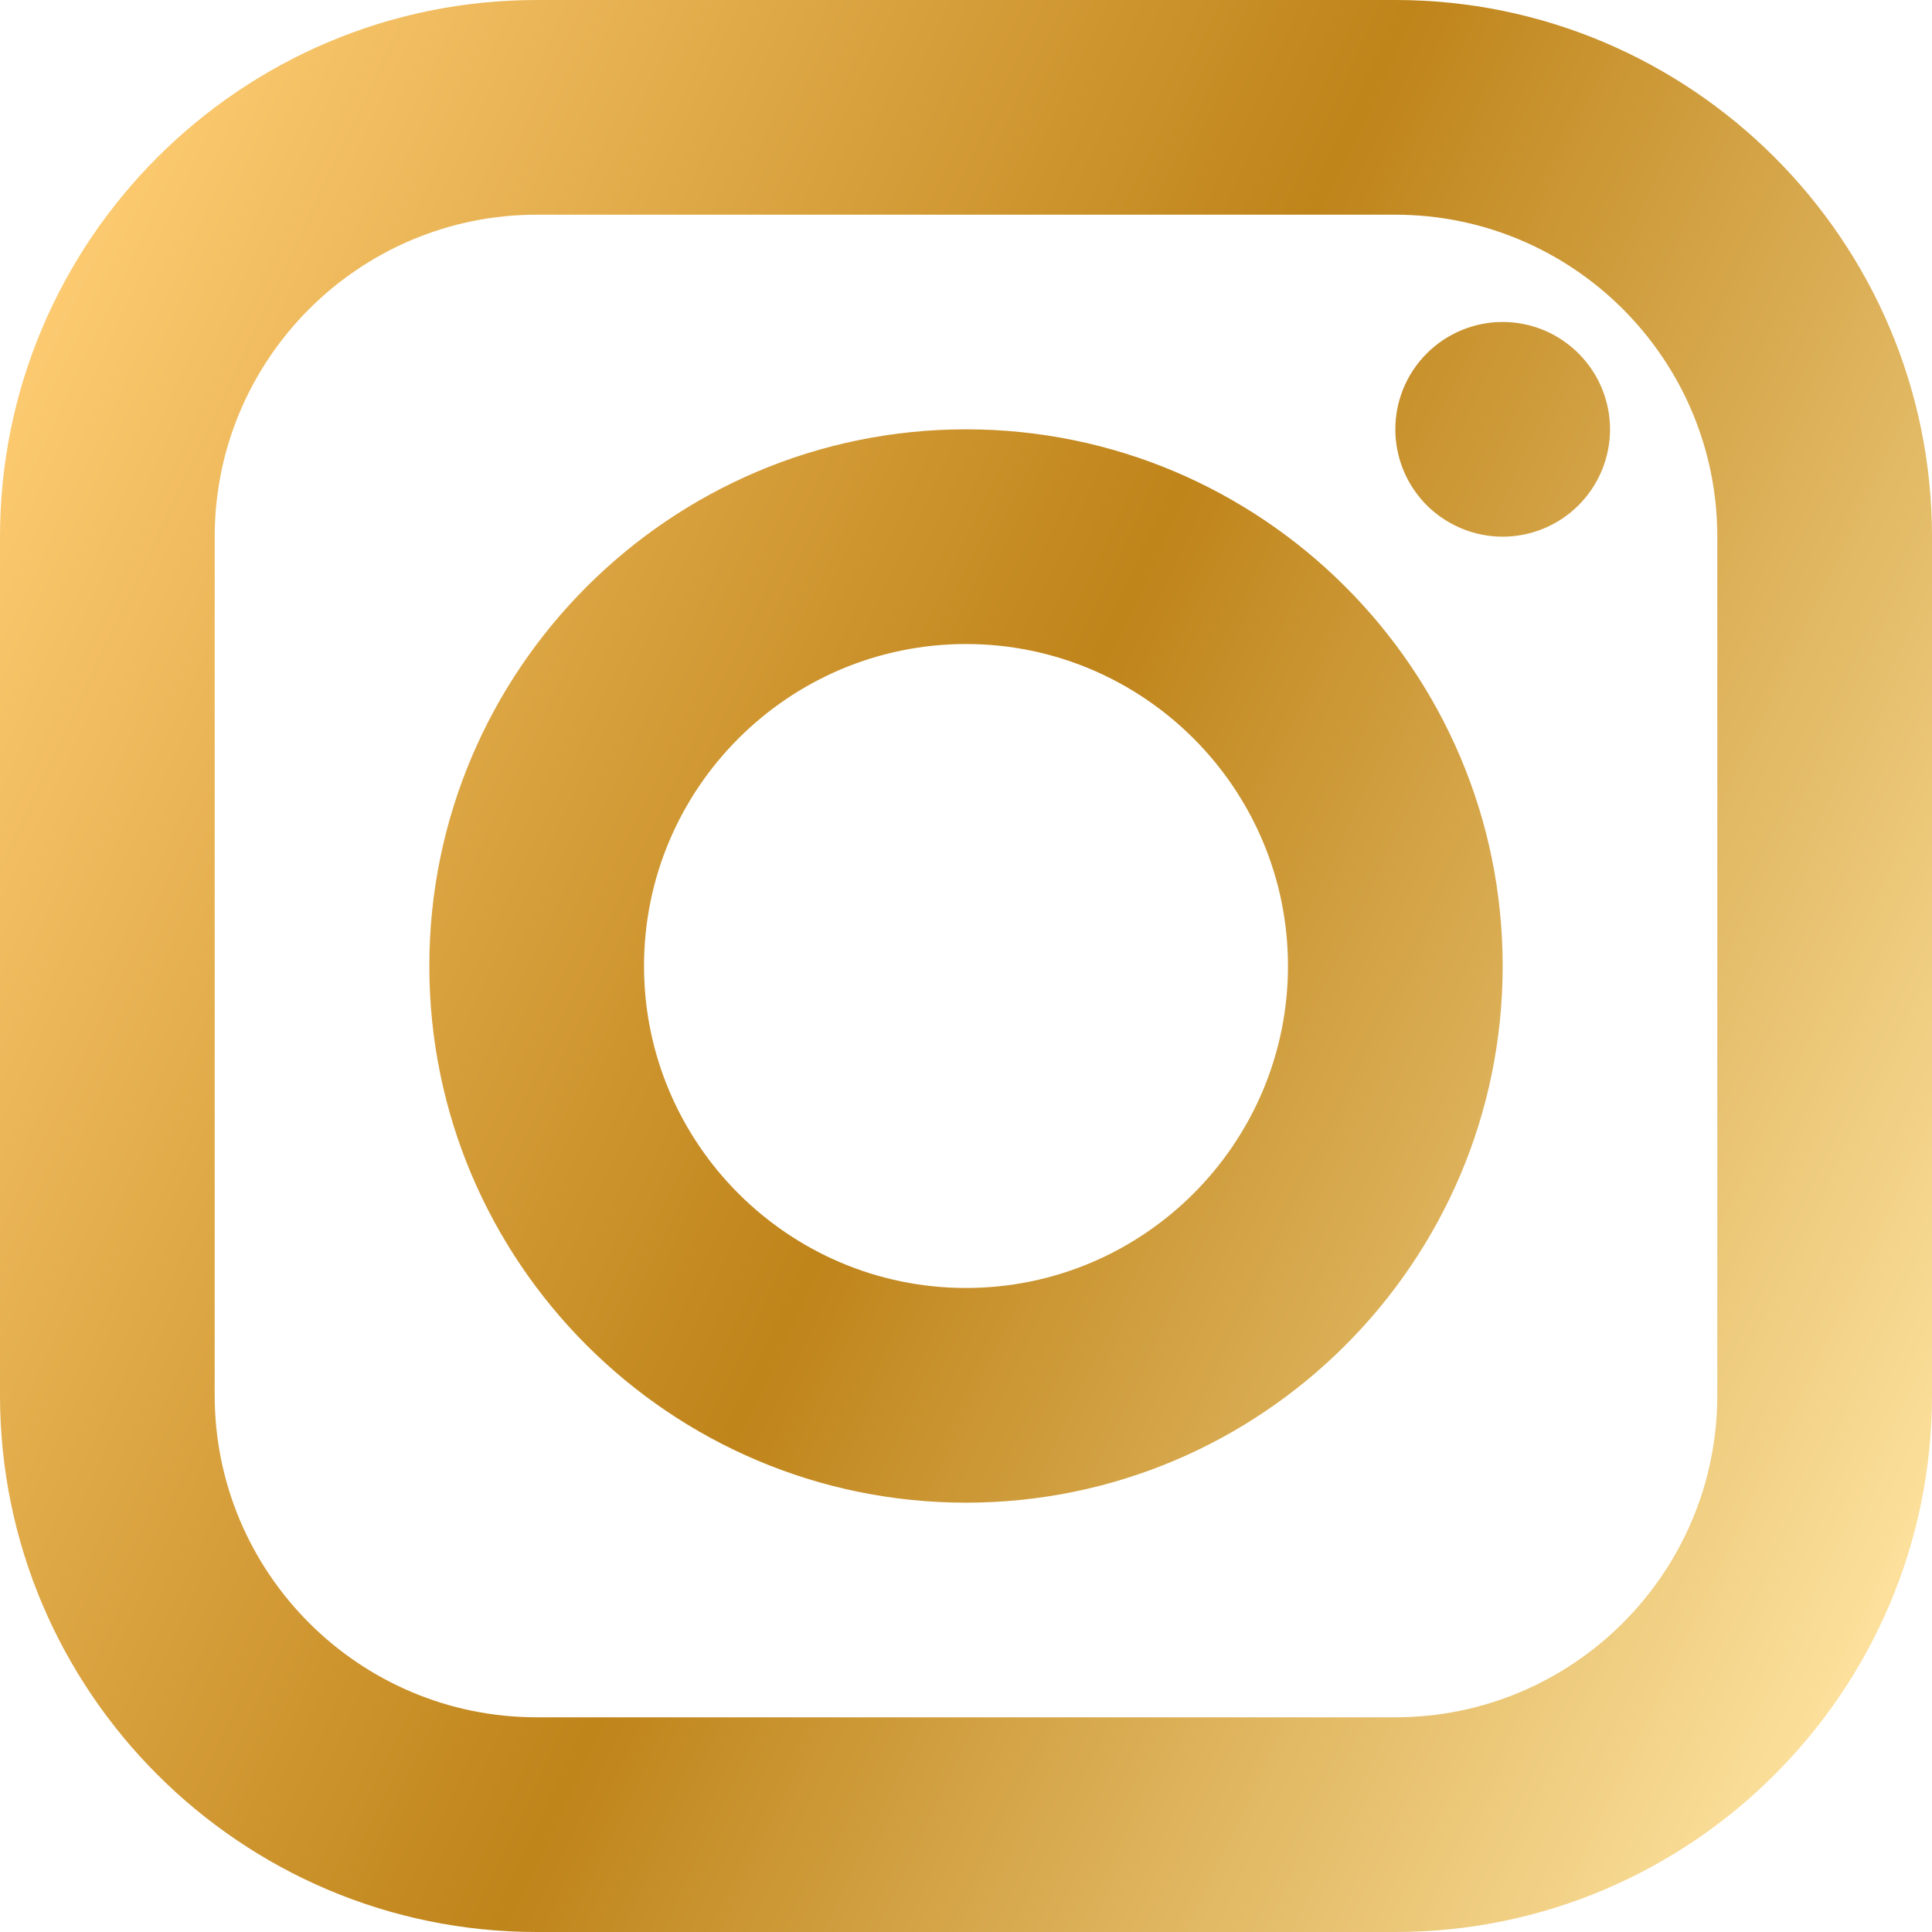
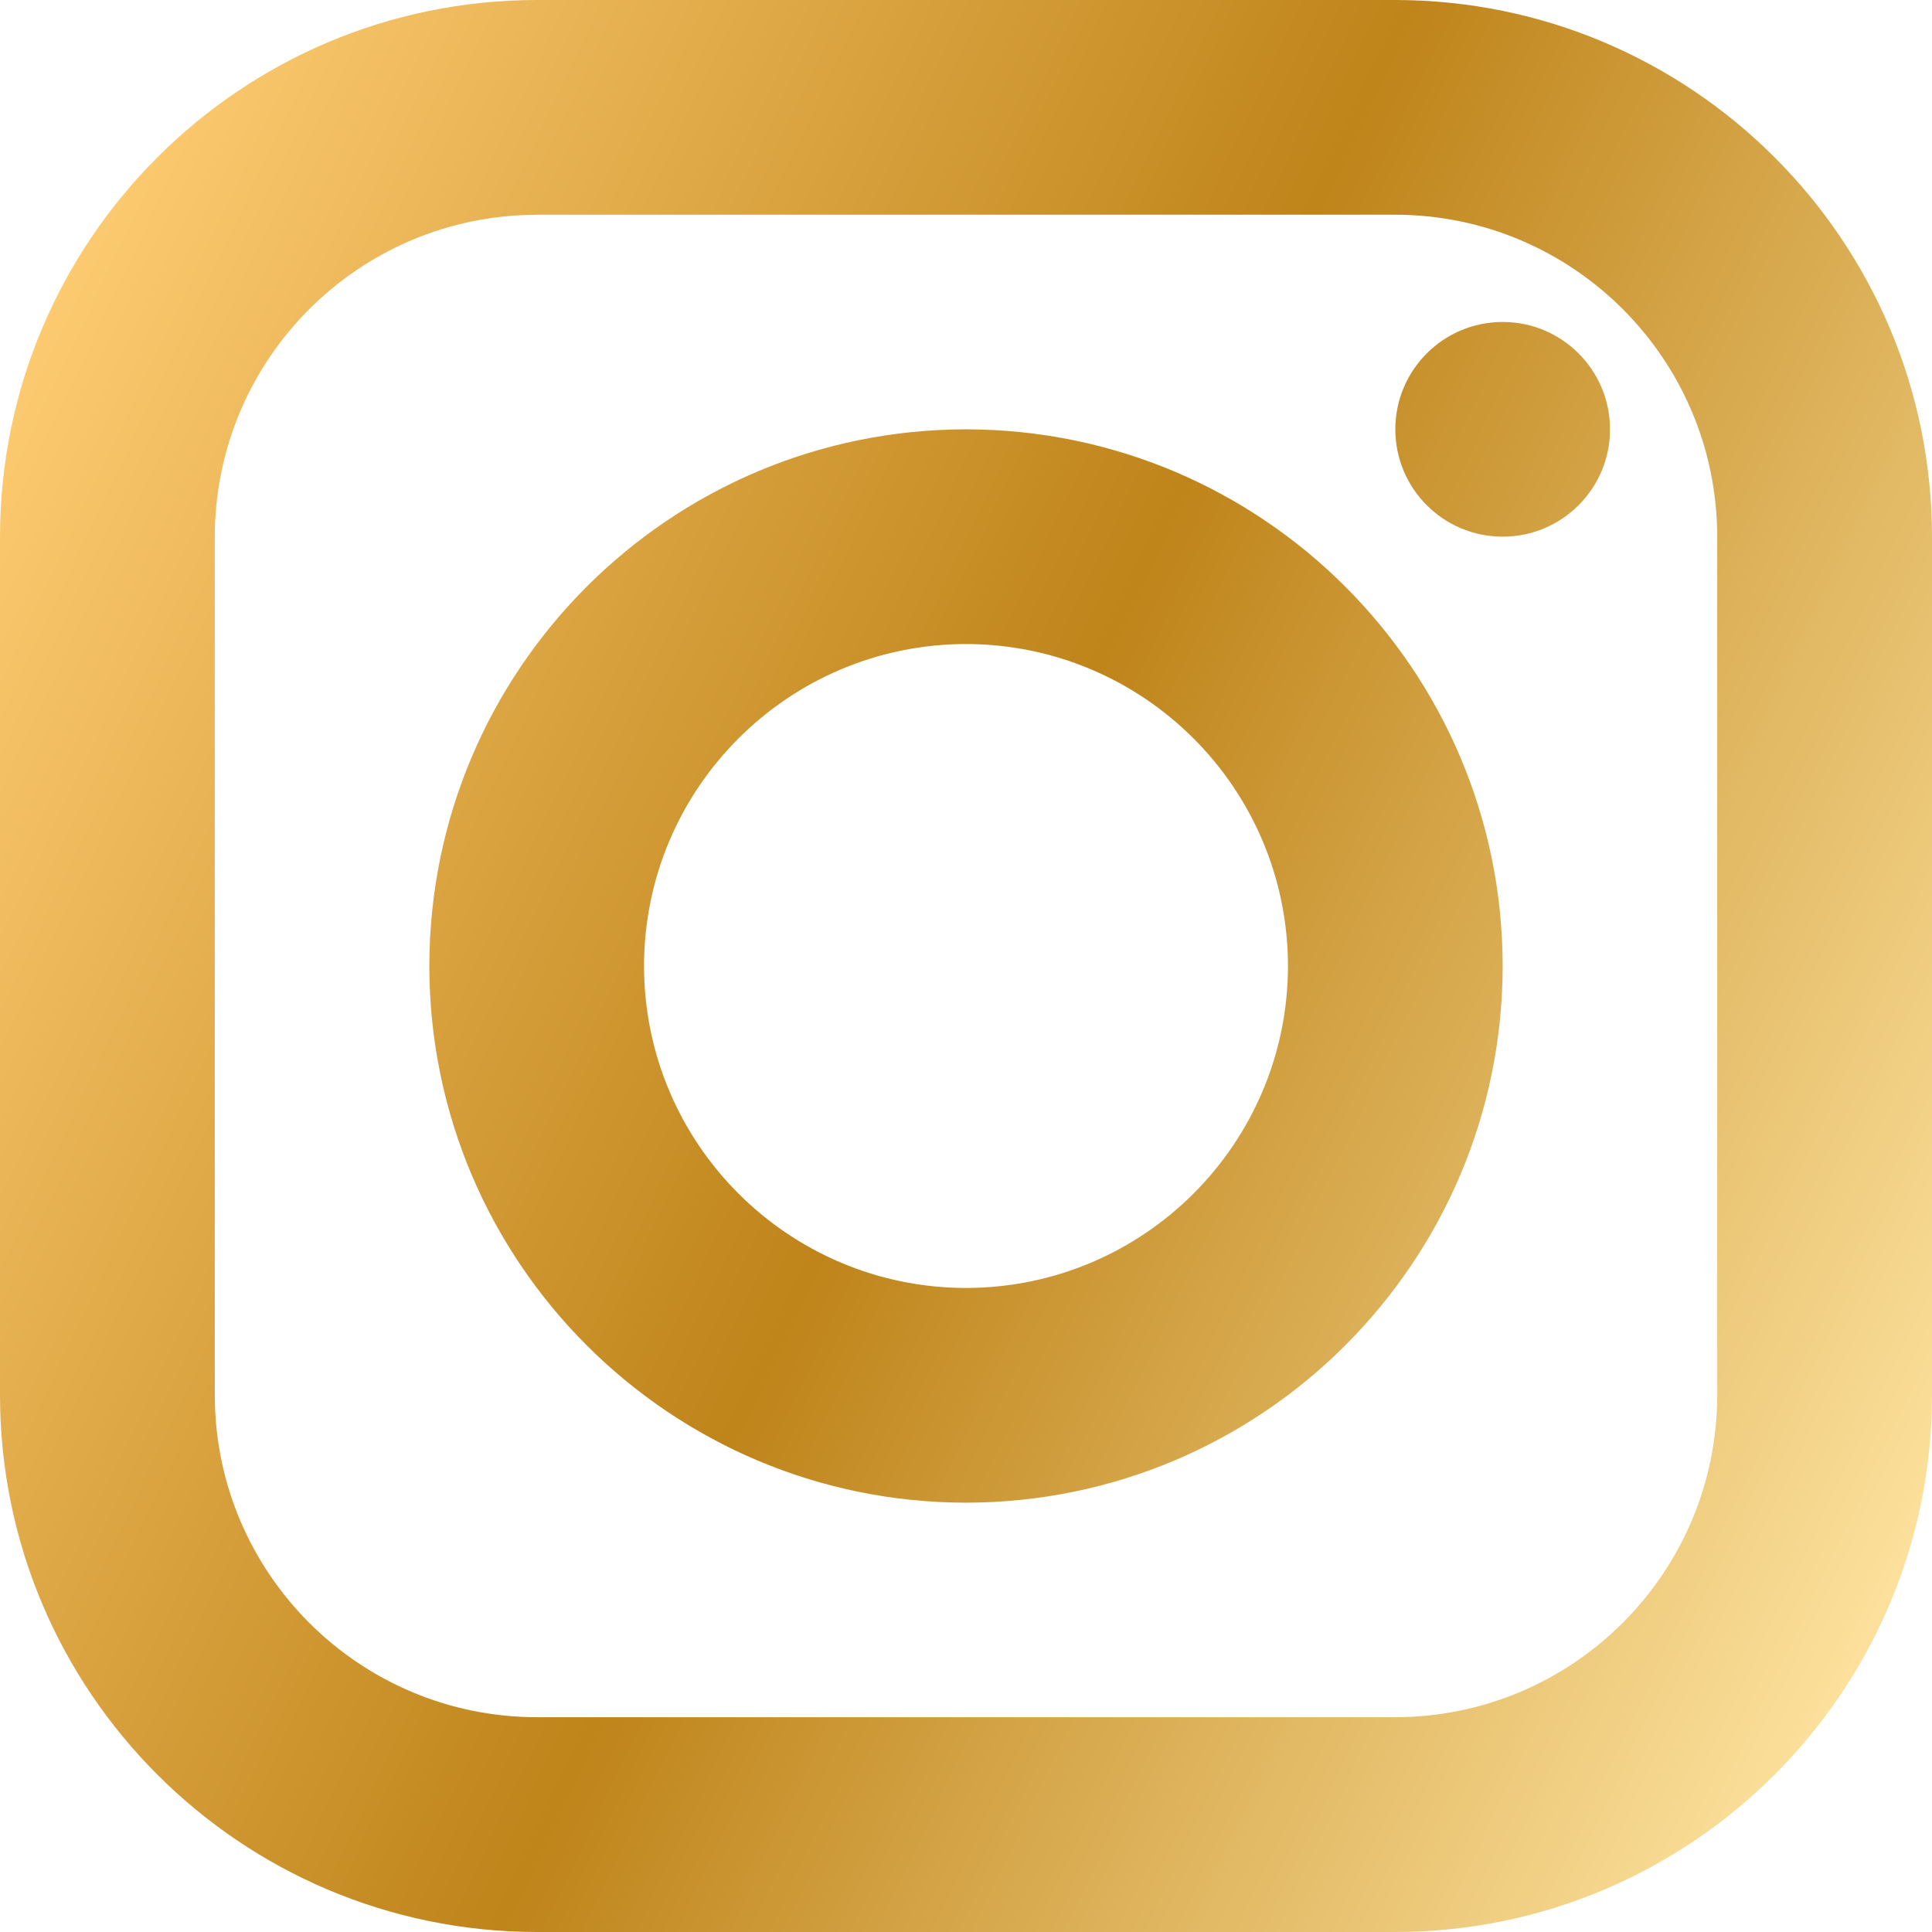
- <svg xmlns="http://www.w3.org/2000/svg" width="23" height="23" viewBox="0 0 23 23" fill="none">
-   <path d="M6.389 0C2.866 0 0 2.866 0 6.389V16.611C0 20.134 2.866 23 6.389 23H16.611C20.134 23 23 20.134 23 16.611V6.389C23 2.866 20.134 0 16.611 0H6.389ZM6.389 2.556H16.611C18.725 2.556 20.444 4.275 20.444 6.389V16.611C20.444 18.725 18.725 20.444 16.611 20.444H6.389C4.275 20.444 2.556 18.725 2.556 16.611V6.389C2.556 4.275 4.275 2.556 6.389 2.556ZM17.889 3.833C17.55 3.833 17.225 3.968 16.985 4.208C16.746 4.447 16.611 4.772 16.611 5.111C16.611 5.45 16.746 5.775 16.985 6.015C17.225 6.254 17.55 6.389 17.889 6.389C18.228 6.389 18.553 6.254 18.792 6.015C19.032 5.775 19.167 5.45 19.167 5.111C19.167 4.772 19.032 4.447 18.792 4.208C18.553 3.968 18.228 3.833 17.889 3.833ZM11.5 5.111C7.977 5.111 5.111 7.977 5.111 11.5C5.111 15.023 7.977 17.889 11.5 17.889C15.023 17.889 17.889 15.023 17.889 11.5C17.889 7.977 15.023 5.111 11.5 5.111ZM11.5 7.667C13.613 7.667 15.333 9.387 15.333 11.5C15.333 13.613 13.613 15.333 11.5 15.333C9.387 15.333 7.667 13.613 7.667 11.5C7.667 9.387 9.387 7.667 11.5 7.667Z" fill="url(#paint0_linear_326_304)" />
+ <svg xmlns="http://www.w3.org/2000/svg" width="23" height="23" fill="none">
+   <path d="M6.389 0A6.396 6.396 0 000 6.389V16.61A6.396 6.396 0 006.389 23H16.61A6.396 6.396 0 0023 16.611V6.39A6.396 6.396 0 0016.611 0H6.39zm0 2.556H16.61a3.838 3.838 0 013.833 3.833V16.61a3.838 3.838 0 01-3.833 3.833H6.39a3.838 3.838 0 01-3.833-3.833V6.39A3.838 3.838 0 016.39 2.557zm11.5 1.277a1.278 1.278 0 100 2.556 1.278 1.278 0 000-2.556zM11.5 5.111A6.396 6.396 0 005.111 11.5a6.396 6.396 0 006.389 6.389 6.396 6.396 0 006.389-6.389A6.396 6.396 0 0011.5 5.111zm0 2.556a3.838 3.838 0 013.833 3.833 3.838 3.838 0 01-3.833 3.833A3.838 3.838 0 017.667 11.5 3.838 3.838 0 0111.5 7.667z" fill="url(#paint0_linear_326_304)" />
  <defs>
    <linearGradient id="paint0_linear_326_304" x1="21.985" y1="21.647" x2="-2.977" y2="9.802" gradientUnits="userSpaceOnUse">
      <stop stop-color="#FFE5A2" />
-       <stop offset="0.505" stop-color="#BF841A" />
+       <stop offset=".505" stop-color="#BF841A" />
      <stop offset="1" stop-color="#FFCD74" />
    </linearGradient>
  </defs>
</svg>
